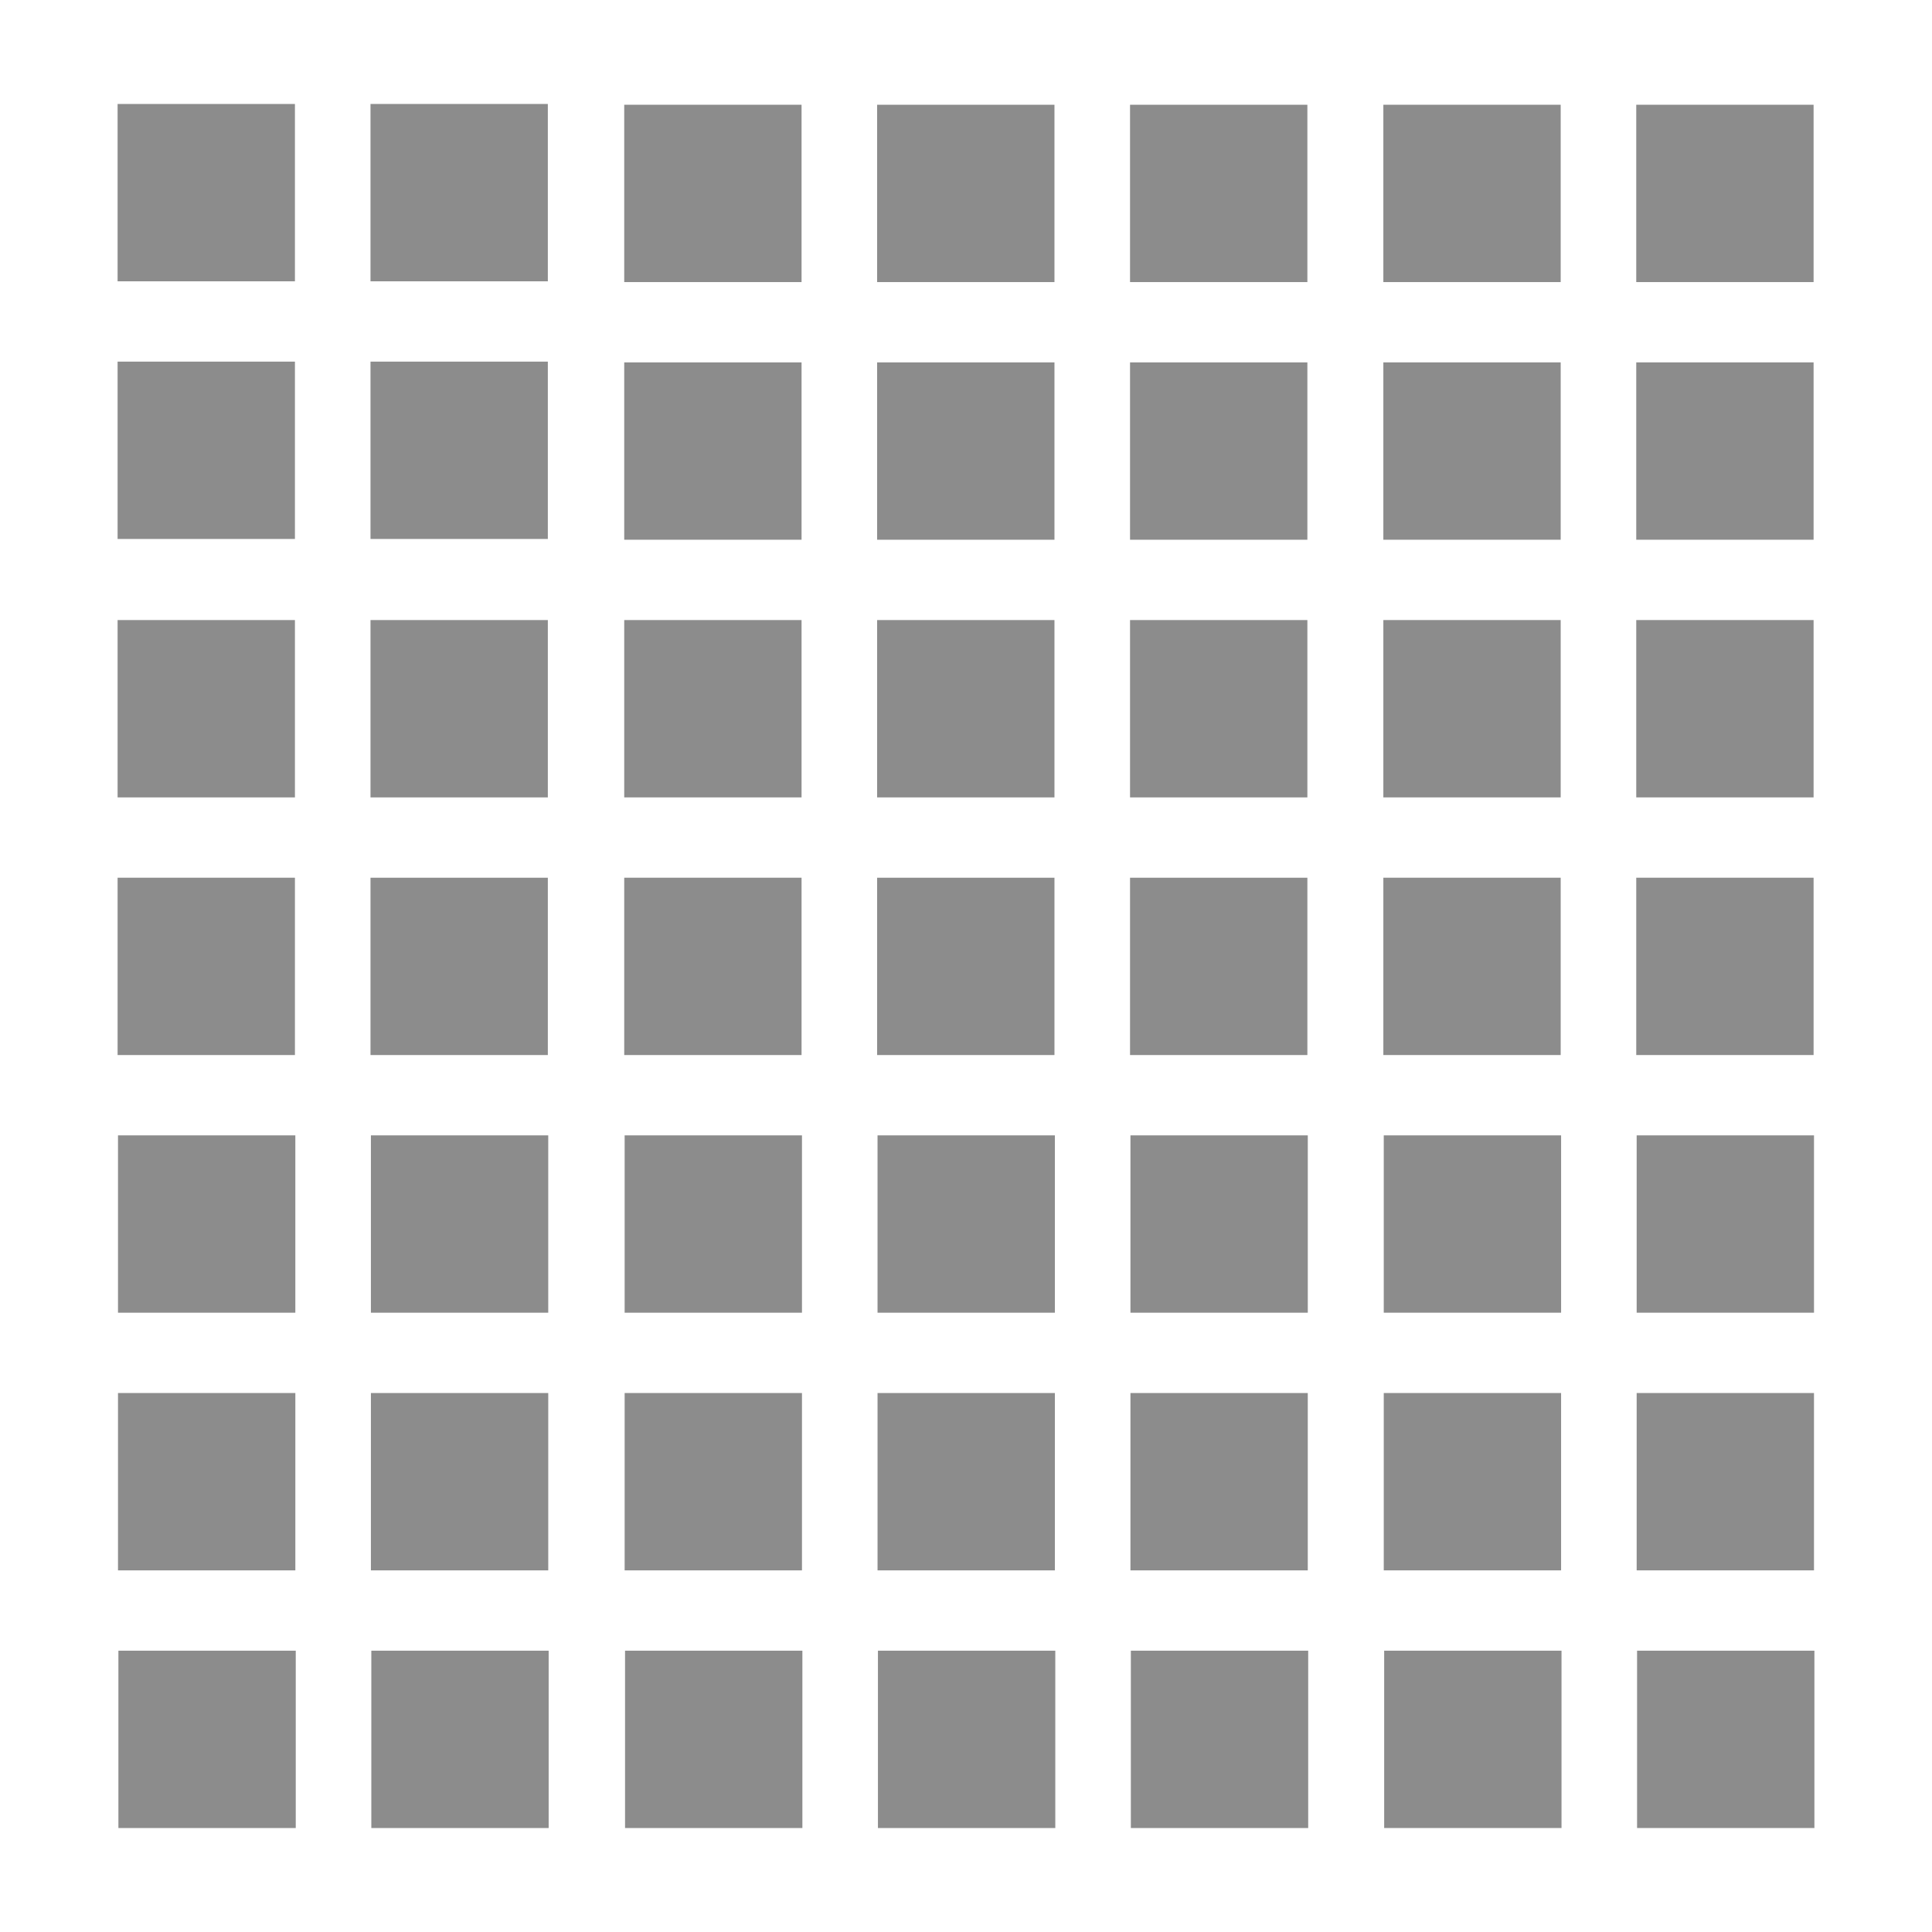
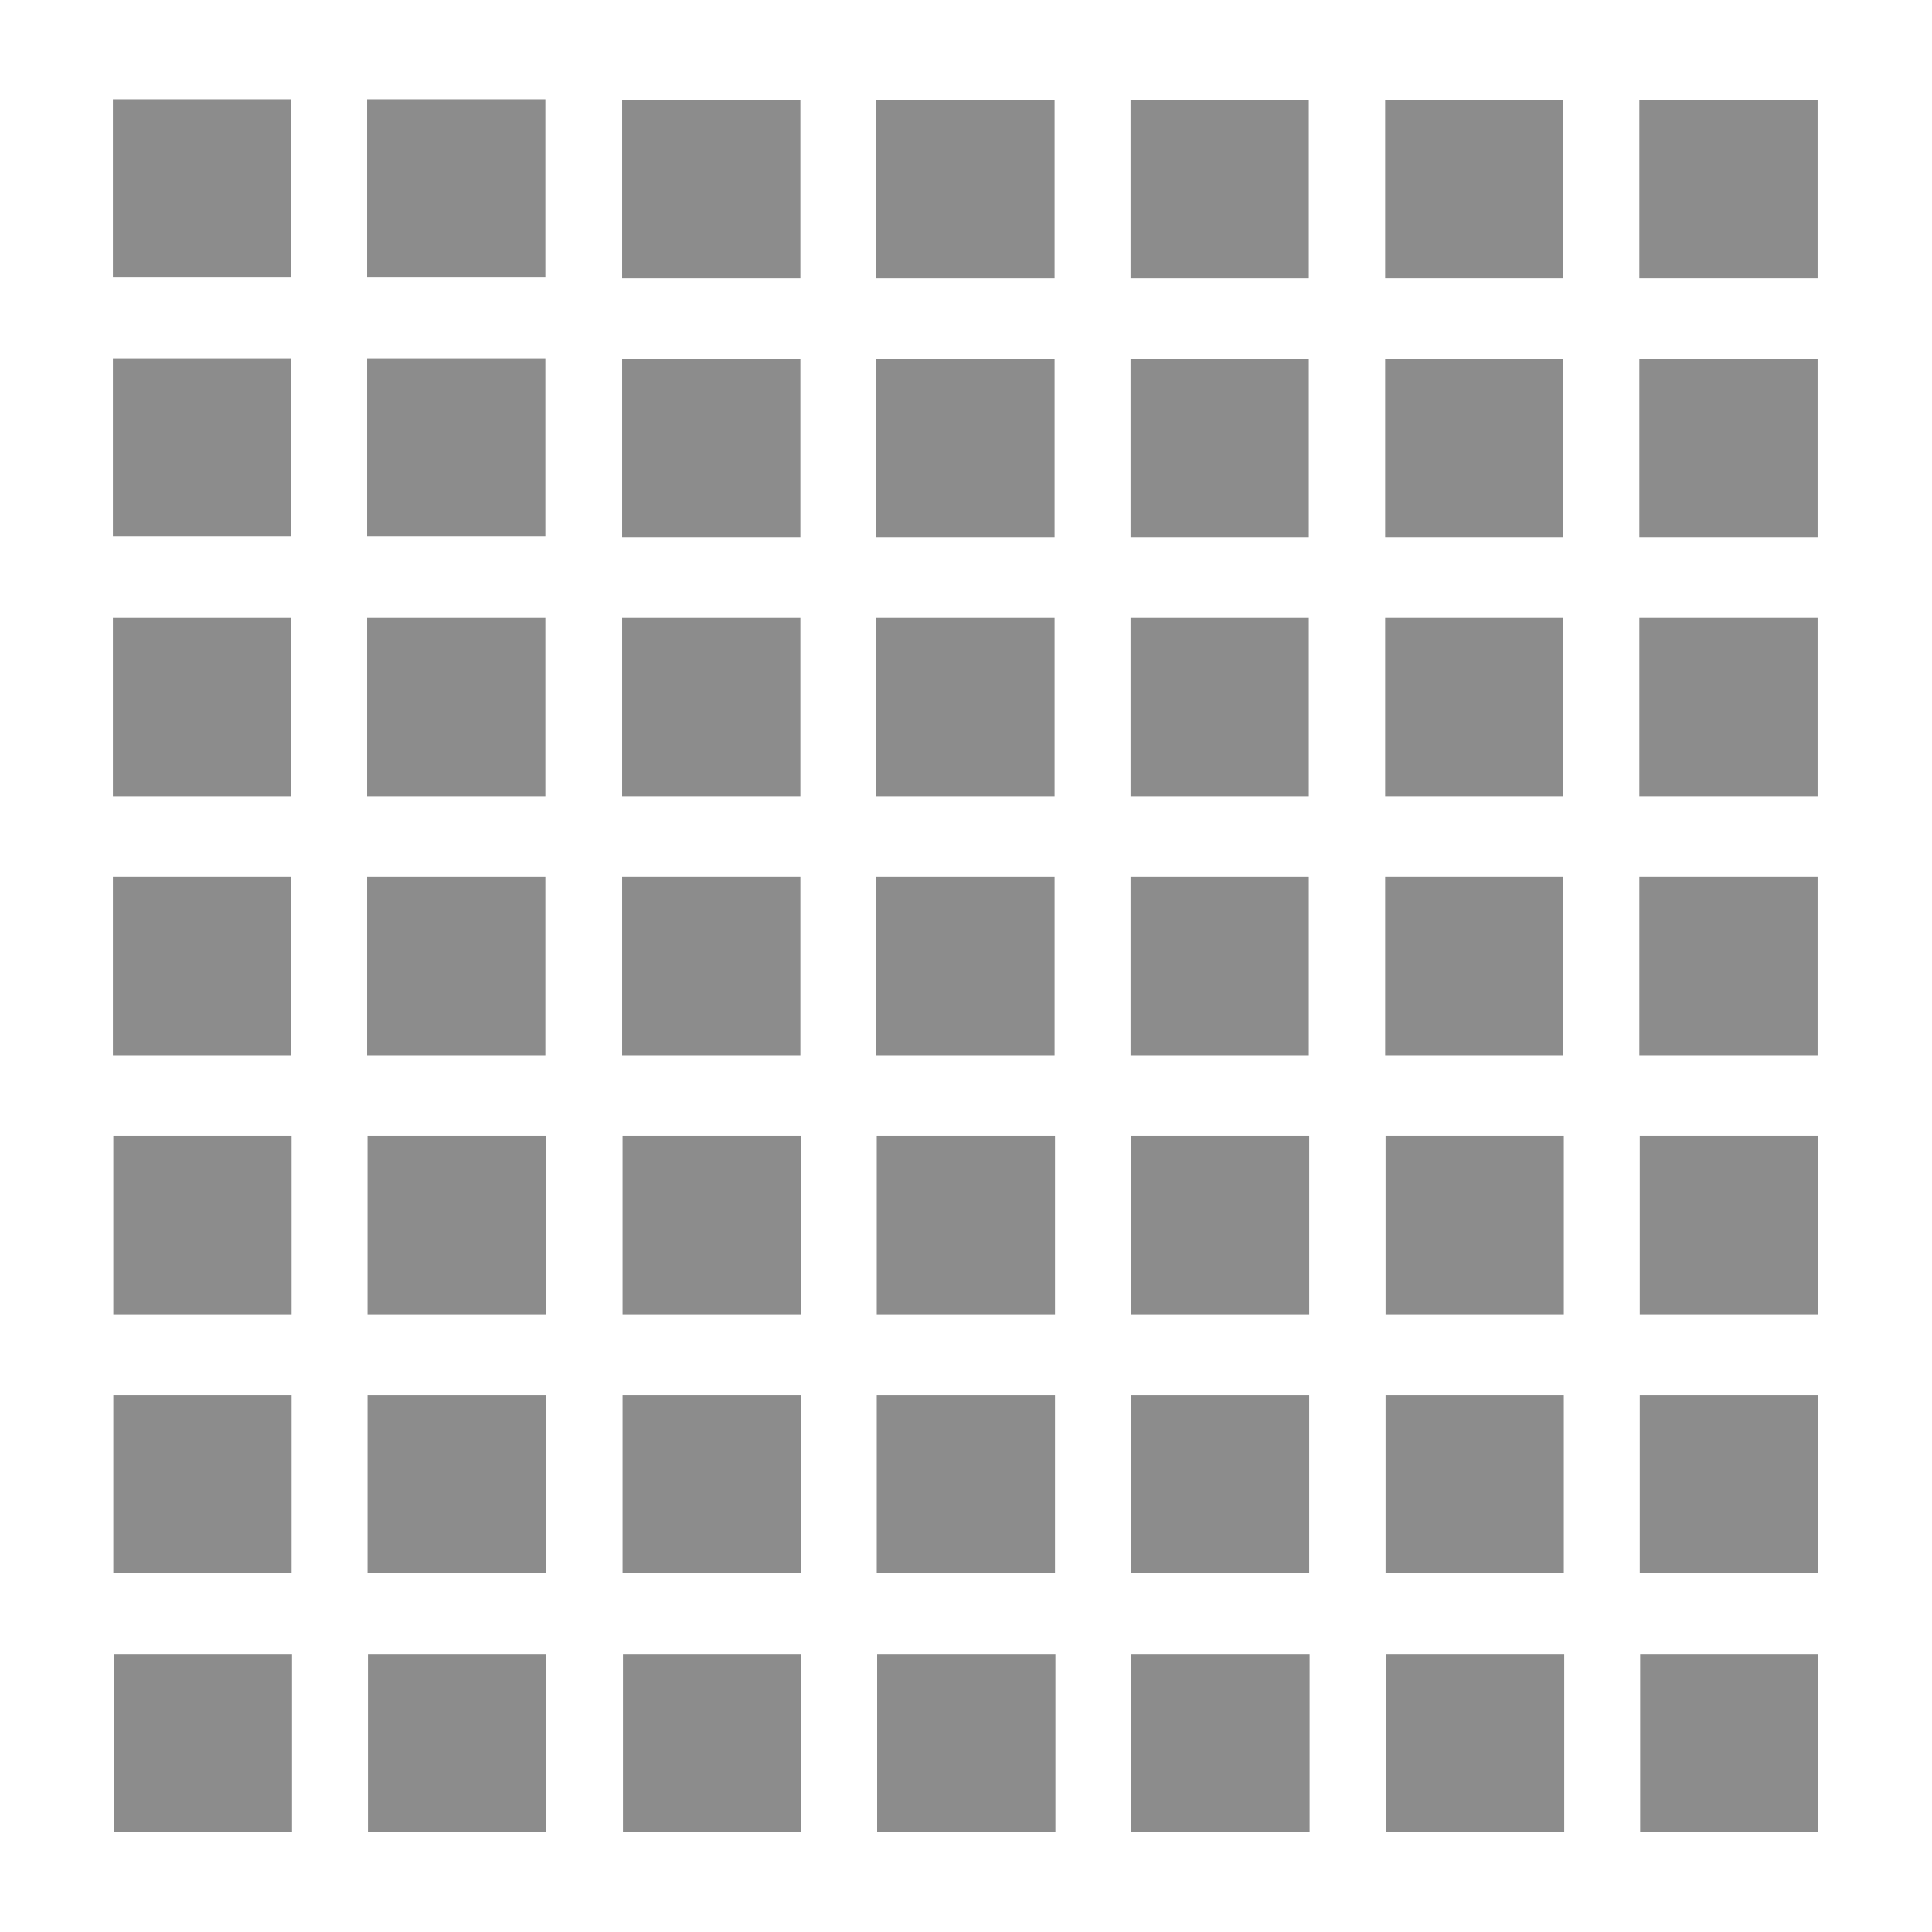
- <svg xmlns="http://www.w3.org/2000/svg" version="1.1" id="Layer_1" x="0px" y="0px" width="480px" height="480px" viewBox="0 0 480 480" enable-background="new 0 0 480 480" xml:space="preserve">
-   <rect x="29.216" y="25.832" fill="#8C8C8C" width="44.059" height="44.059" />
-   <rect x="92.05" y="25.831" fill="#8C8C8C" width="44.059" height="44.061" />
-   <rect x="29.216" y="89.845" fill="#8C8C8C" width="44.059" height="44.06" />
-   <rect x="92.05" y="89.845" fill="#8C8C8C" width="44.059" height="44.061" />
-   <rect x="155.088" y="26.024" fill="#8C8C8C" width="44.056" height="44.06" />
-   <rect x="217.919" y="26.025" fill="#8C8C8C" width="44.06" height="44.06" />
-   <rect x="155.088" y="90.039" fill="#8C8C8C" width="44.056" height="44.058" />
-   <rect x="217.919" y="90.039" fill="#8C8C8C" width="44.06" height="44.06" />
-   <rect x="29.216" y="154.051" fill="#8C8C8C" width="44.059" height="44.062" />
-   <rect x="92.05" y="154.051" fill="#8C8C8C" width="44.059" height="44.062" />
-   <rect x="29.216" y="218.063" fill="#8C8C8C" width="44.059" height="44.061" />
-   <rect x="92.05" y="218.067" fill="#8C8C8C" width="44.059" height="44.057" />
-   <rect x="155.088" y="154.051" fill="#8C8C8C" width="44.056" height="44.06" />
-   <rect x="217.919" y="154.051" fill="#8C8C8C" width="44.06" height="44.062" />
-   <rect x="155.088" y="218.063" fill="#8C8C8C" width="44.056" height="44.061" />
-   <rect x="217.919" y="218.067" fill="#8C8C8C" width="44.06" height="44.057" />
-   <rect x="280.755" y="26.025" fill="#8C8C8C" width="44.059" height="44.06" />
-   <rect x="280.755" y="90.039" fill="#8C8C8C" width="44.059" height="44.06" />
-   <rect x="280.755" y="154.051" fill="#8C8C8C" width="44.059" height="44.062" />
-   <rect x="280.755" y="218.067" fill="#8C8C8C" width="44.059" height="44.057" />
-   <rect x="29.317" y="282.081" fill="#8C8C8C" width="44.059" height="44.057" />
-   <rect x="92.151" y="282.081" fill="#8C8C8C" width="44.059" height="44.057" />
-   <rect x="155.19" y="282.081" fill="#8C8C8C" width="44.057" height="44.057" />
-   <rect x="218.02" y="282.081" fill="#8C8C8C" width="44.063" height="44.057" />
-   <rect x="280.856" y="282.081" fill="#8C8C8C" width="44.061" height="44.057" />
-   <rect x="343.688" y="26.023" fill="#8C8C8C" width="44.059" height="44.06" />
-   <rect x="343.688" y="90.037" fill="#8C8C8C" width="44.059" height="44.06" />
-   <rect x="343.688" y="154.05" fill="#8C8C8C" width="44.059" height="44.061" />
-   <rect x="343.688" y="218.064" fill="#8C8C8C" width="44.059" height="44.058" />
-   <rect x="406.522" y="26.023" fill="#8C8C8C" width="44.059" height="44.06" />
-   <rect x="406.522" y="90.037" fill="#8C8C8C" width="44.059" height="44.06" />
-   <rect x="406.522" y="154.05" fill="#8C8C8C" width="44.059" height="44.061" />
-   <rect x="406.522" y="218.064" fill="#8C8C8C" width="44.059" height="44.058" />
-   <rect x="343.79" y="282.079" fill="#8C8C8C" width="44.061" height="44.057" />
-   <rect x="406.624" y="282.079" fill="#8C8C8C" width="44.059" height="44.057" />
-   <rect x="29.317" y="346.093" fill="#8C8C8C" width="44.061" height="44.061" />
-   <rect x="92.152" y="346.095" fill="#8C8C8C" width="44.059" height="44.059" />
-   <rect x="155.19" y="346.093" fill="#8C8C8C" width="44.057" height="44.061" />
-   <rect x="218.022" y="346.095" fill="#8C8C8C" width="44.059" height="44.059" />
-   <rect x="280.856" y="346.095" fill="#8C8C8C" width="44.057" height="44.059" />
-   <rect x="29.418" y="410.11" fill="#8C8C8C" width="44.061" height="44.059" />
-   <rect x="92.254" y="410.11" fill="#8C8C8C" width="44.059" height="44.059" />
-   <rect x="155.292" y="410.11" fill="#8C8C8C" width="44.057" height="44.059" />
-   <rect x="218.123" y="410.11" fill="#8C8C8C" width="44.062" height="44.059" />
-   <rect x="280.956" y="410.11" fill="#8C8C8C" width="44.061" height="44.059" />
-   <rect x="343.79" y="346.093" fill="#8C8C8C" width="44.059" height="44.059" />
-   <rect x="406.624" y="346.093" fill="#8C8C8C" width="44.057" height="44.059" />
-   <rect x="343.892" y="410.108" fill="#8C8C8C" width="44.061" height="44.059" />
-   <rect x="406.724" y="410.108" fill="#8C8C8C" width="44.061" height="44.059" />
+ <svg xmlns="http://www.w3.org/2000/svg" version="1.1" id="Layer_1" x="0px" y="0px" width="500" height="500" viewBox="0 0 500 500" enable-background="new 0 0 480 480" xml:space="preserve">
+   <defs id="defs318" />
+   <rect x="29.216" y="25.697" width="46.13" height="46.13" id="rect218" style="fill:#8c8c8c" />
+   <rect x="95.004" y="25.696" width="46.13" height="46.132" id="rect220" style="fill:#8c8c8c" />
+   <rect x="29.216" y="92.719" width="46.13" height="46.131" id="rect222" style="fill:#8c8c8c" />
+   <rect x="95.004" y="92.719" width="46.13" height="46.132" id="rect224" style="fill:#8c8c8c" />
+   <rect x="161.005" y="25.899" width="46.127" height="46.131" id="rect226" style="fill:#8c8c8c" />
+   <rect x="226.789" y="25.9" width="46.131" height="46.131" id="rect228" style="fill:#8c8c8c" />
+   <rect x="161.005" y="92.923" width="46.127" height="46.129" id="rect230" style="fill:#8c8c8c" />
+   <rect x="226.789" y="92.923" width="46.131" height="46.131" id="rect232" style="fill:#8c8c8c" />
+   <rect x="29.216" y="159.944" width="46.13" height="46.133" id="rect234" style="fill:#8c8c8c" />
+   <rect x="95.004" y="159.944" width="46.13" height="46.133" id="rect236" style="fill:#8c8c8c" />
+   <rect x="29.216" y="226.965" width="46.13" height="46.132" id="rect238" style="fill:#8c8c8c" />
+   <rect x="95.004" y="226.969" width="46.13" height="46.128" id="rect240" style="fill:#8c8c8c" />
+   <rect x="161.005" y="159.944" width="46.127" height="46.131" id="rect242" style="fill:#8c8c8c" />
+   <rect x="226.789" y="159.944" width="46.131" height="46.133" id="rect244" style="fill:#8c8c8c" />
+   <rect x="161.005" y="226.965" width="46.127" height="46.132" id="rect246" style="fill:#8c8c8c" />
+   <rect x="226.789" y="226.969" width="46.131" height="46.128" id="rect248" style="fill:#8c8c8c" />
+   <rect x="292.579" y="25.9" width="46.13" height="46.131" id="rect250" style="fill:#8c8c8c" />
+   <rect x="292.579" y="92.923" width="46.13" height="46.131" id="rect252" style="fill:#8c8c8c" />
+   <rect x="292.579" y="159.944" width="46.13" height="46.133" id="rect254" style="fill:#8c8c8c" />
+   <rect x="292.579" y="226.969" width="46.13" height="46.128" id="rect256" style="fill:#8c8c8c" />
+   <rect x="29.322" y="293.992" width="46.13" height="46.128" id="rect258" style="fill:#8c8c8c" />
+   <rect x="95.109" y="293.992" width="46.13" height="46.128" id="rect260" style="fill:#8c8c8c" />
+   <rect x="161.112" y="293.992" width="46.128" height="46.128" id="rect262" style="fill:#8c8c8c" />
+   <rect x="226.895" y="293.992" width="46.134" height="46.128" id="rect264" style="fill:#8c8c8c" />
+   <rect x="292.685" y="293.992" width="46.132" height="46.128" id="rect266" style="fill:#8c8c8c" />
+   <rect x="358.47" y="25.897" width="46.13" height="46.131" id="rect268" style="fill:#8c8c8c" />
+   <rect x="358.47" y="92.921" width="46.13" height="46.131" id="rect270" style="fill:#8c8c8c" />
+   <rect x="358.47" y="159.943" width="46.13" height="46.132" id="rect272" style="fill:#8c8c8c" />
+   <rect x="358.47" y="226.966" width="46.13" height="46.129" id="rect274" style="fill:#8c8c8c" />
+   <rect x="424.258" y="25.897" width="46.13" height="46.131" id="rect276" style="fill:#8c8c8c" />
+   <rect x="424.258" y="92.921" width="46.13" height="46.131" id="rect278" style="fill:#8c8c8c" />
+   <rect x="424.258" y="159.943" width="46.13" height="46.132" id="rect280" style="fill:#8c8c8c" />
+   <rect x="424.258" y="226.966" width="46.13" height="46.129" id="rect282" style="fill:#8c8c8c" />
+   <rect x="358.577" y="293.99" width="46.132" height="46.128" id="rect284" style="fill:#8c8c8c" />
+   <rect x="424.365" y="293.99" width="46.13" height="46.128" id="rect286" style="fill:#8c8c8c" />
+   <rect x="29.322" y="361.013" width="46.132" height="46.132" id="rect288" style="fill:#8c8c8c" />
+   <rect x="95.11" y="361.015" width="46.13" height="46.13" id="rect290" style="fill:#8c8c8c" />
+   <rect x="161.112" y="361.013" width="46.128" height="46.132" id="rect292" style="fill:#8c8c8c" />
+   <rect x="226.897" y="361.015" width="46.13" height="46.13" id="rect294" style="fill:#8c8c8c" />
+   <rect x="292.685" y="361.015" width="46.128" height="46.13" id="rect296" style="fill:#8c8c8c" />
+   <rect x="29.427" y="428.039" width="46.132" height="46.13" id="rect298" style="fill:#8c8c8c" />
+   <rect x="95.217" y="428.039" width="46.13" height="46.13" id="rect300" style="fill:#8c8c8c" />
+   <rect x="161.218" y="428.039" width="46.128" height="46.13" id="rect302" style="fill:#8c8c8c" />
+   <rect x="227.003" y="428.039" width="46.133" height="46.13" id="rect304" style="fill:#8c8c8c" />
+   <rect x="292.789" y="428.039" width="46.132" height="46.13" id="rect306" style="fill:#8c8c8c" />
+   <rect x="358.577" y="361.013" width="46.13" height="46.13" id="rect308" style="fill:#8c8c8c" />
+   <rect x="424.365" y="361.013" width="46.128" height="46.13" id="rect310" style="fill:#8c8c8c" />
+   <rect x="358.684" y="428.037" width="46.132" height="46.13" id="rect312" style="fill:#8c8c8c" />
+   <rect x="424.469" y="428.037" width="46.132" height="46.13" id="rect314" style="fill:#8c8c8c" />
</svg>
